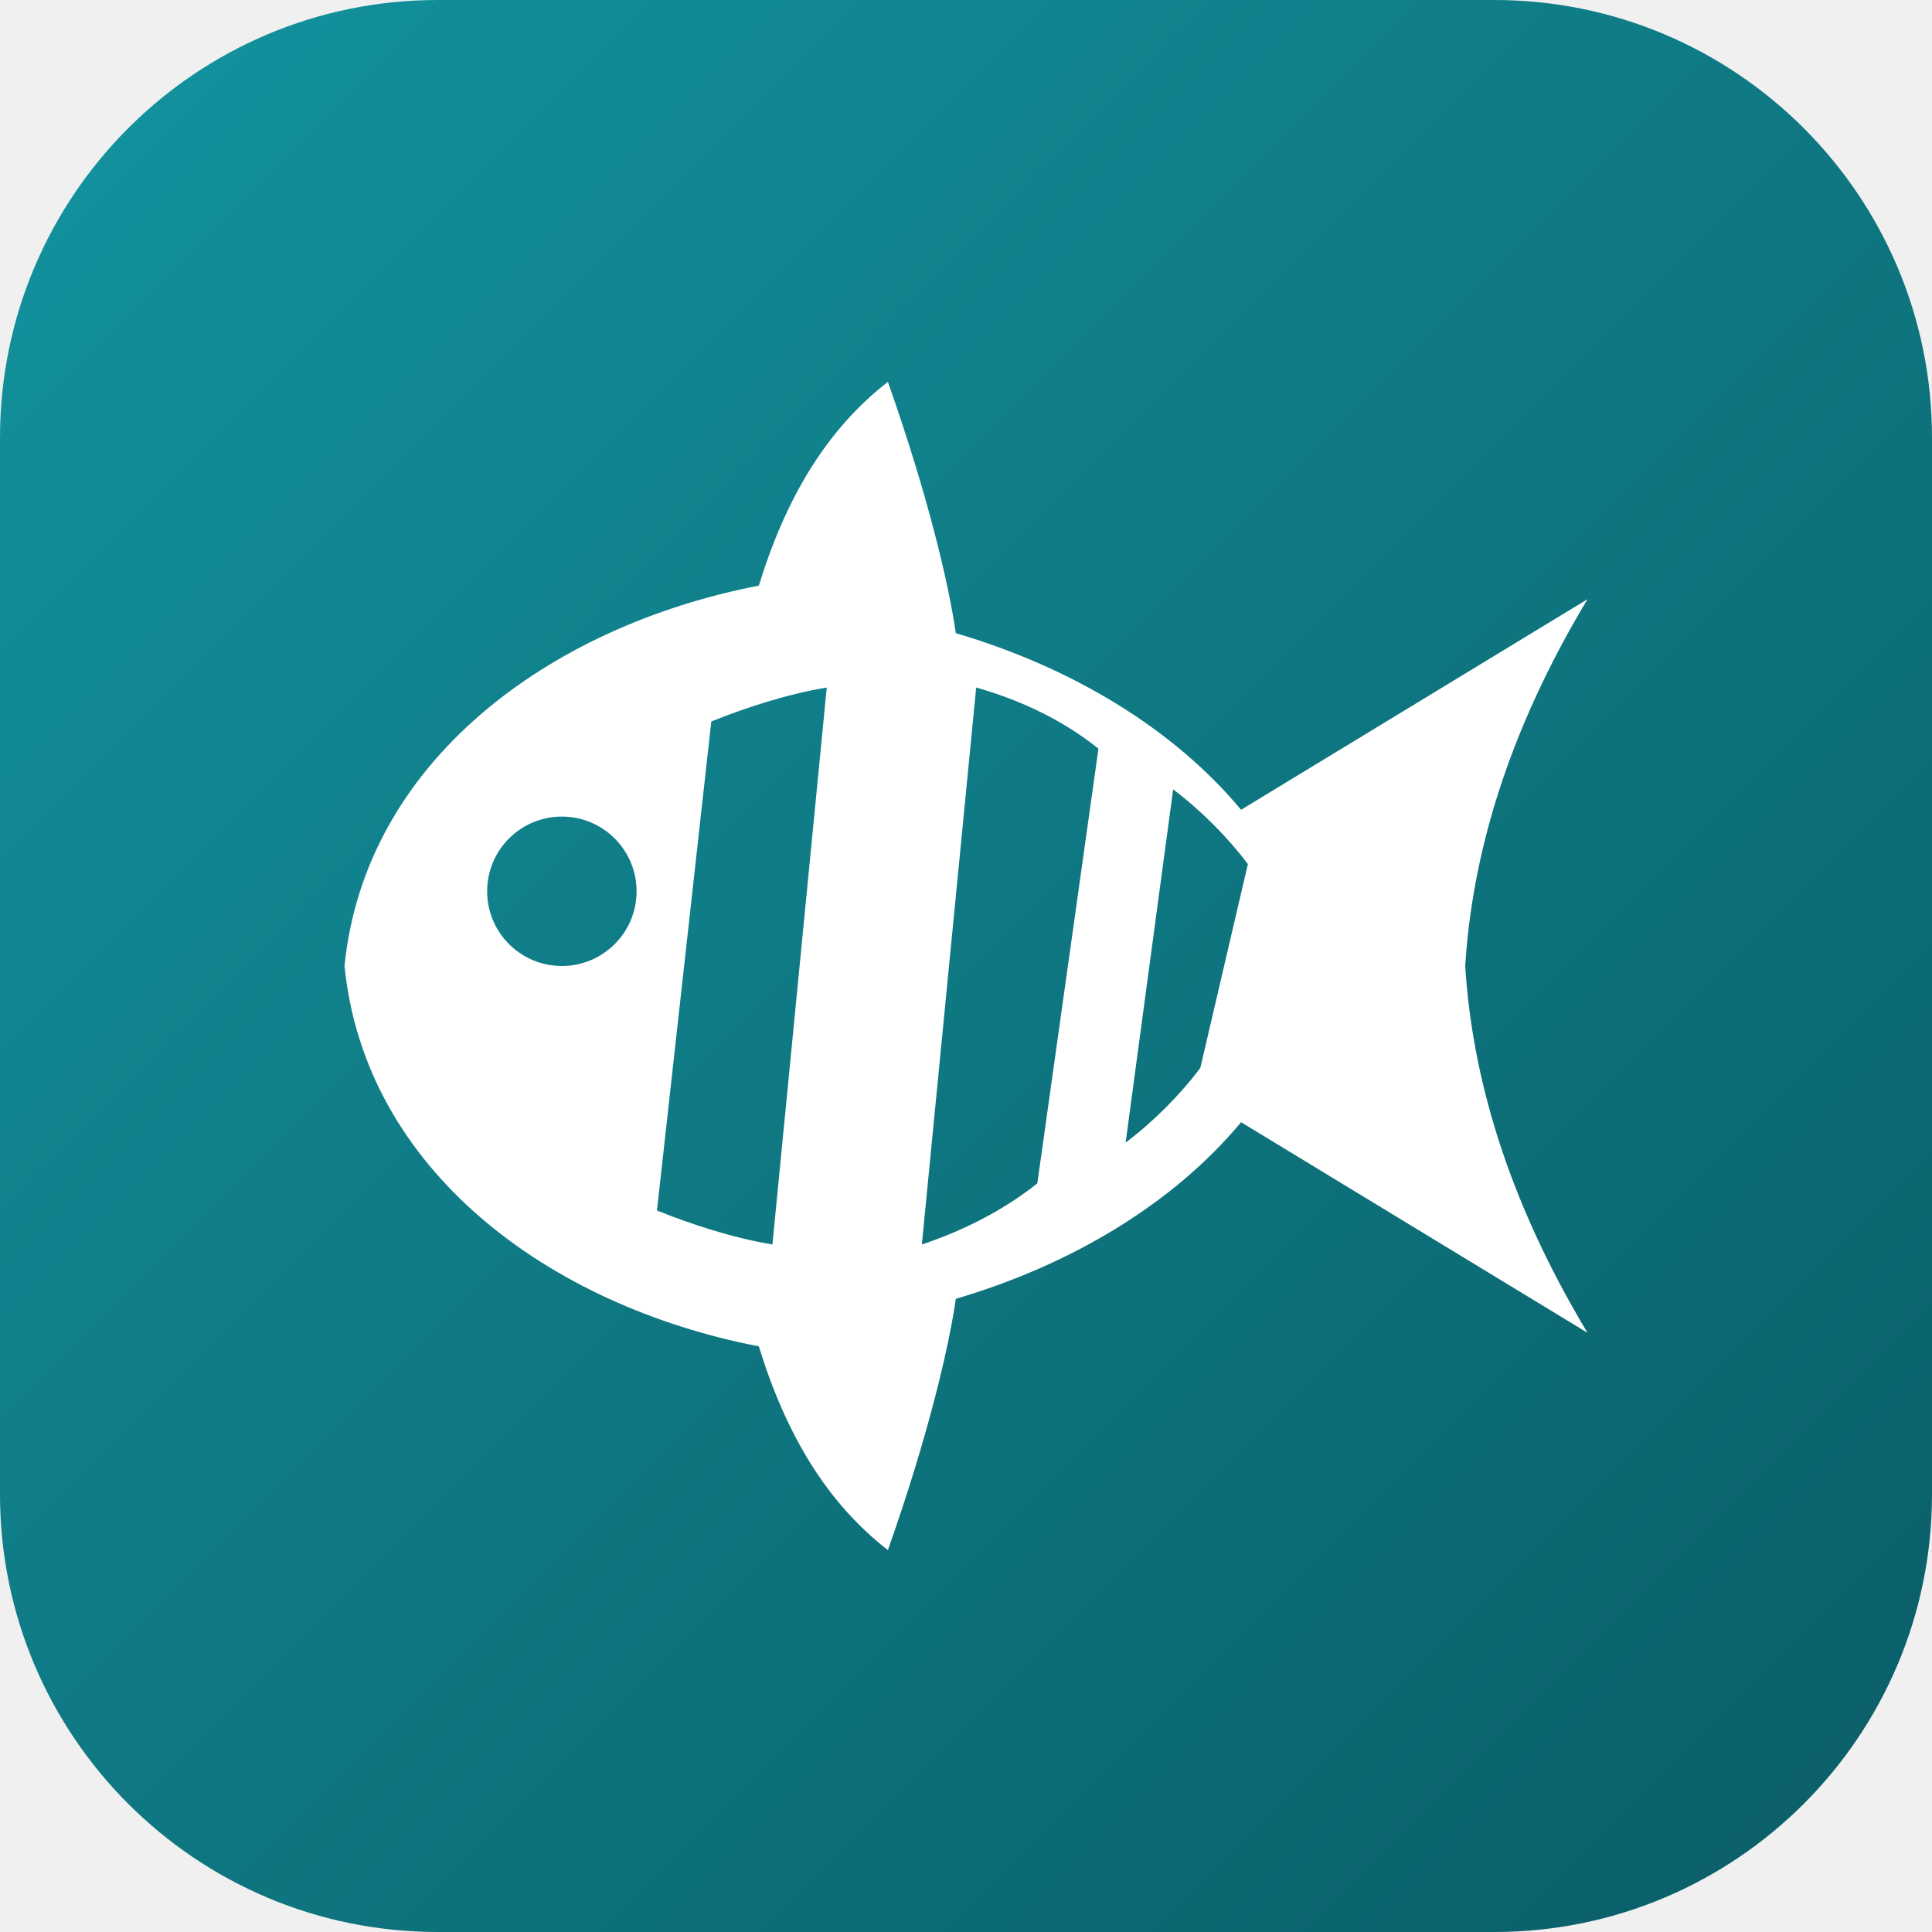
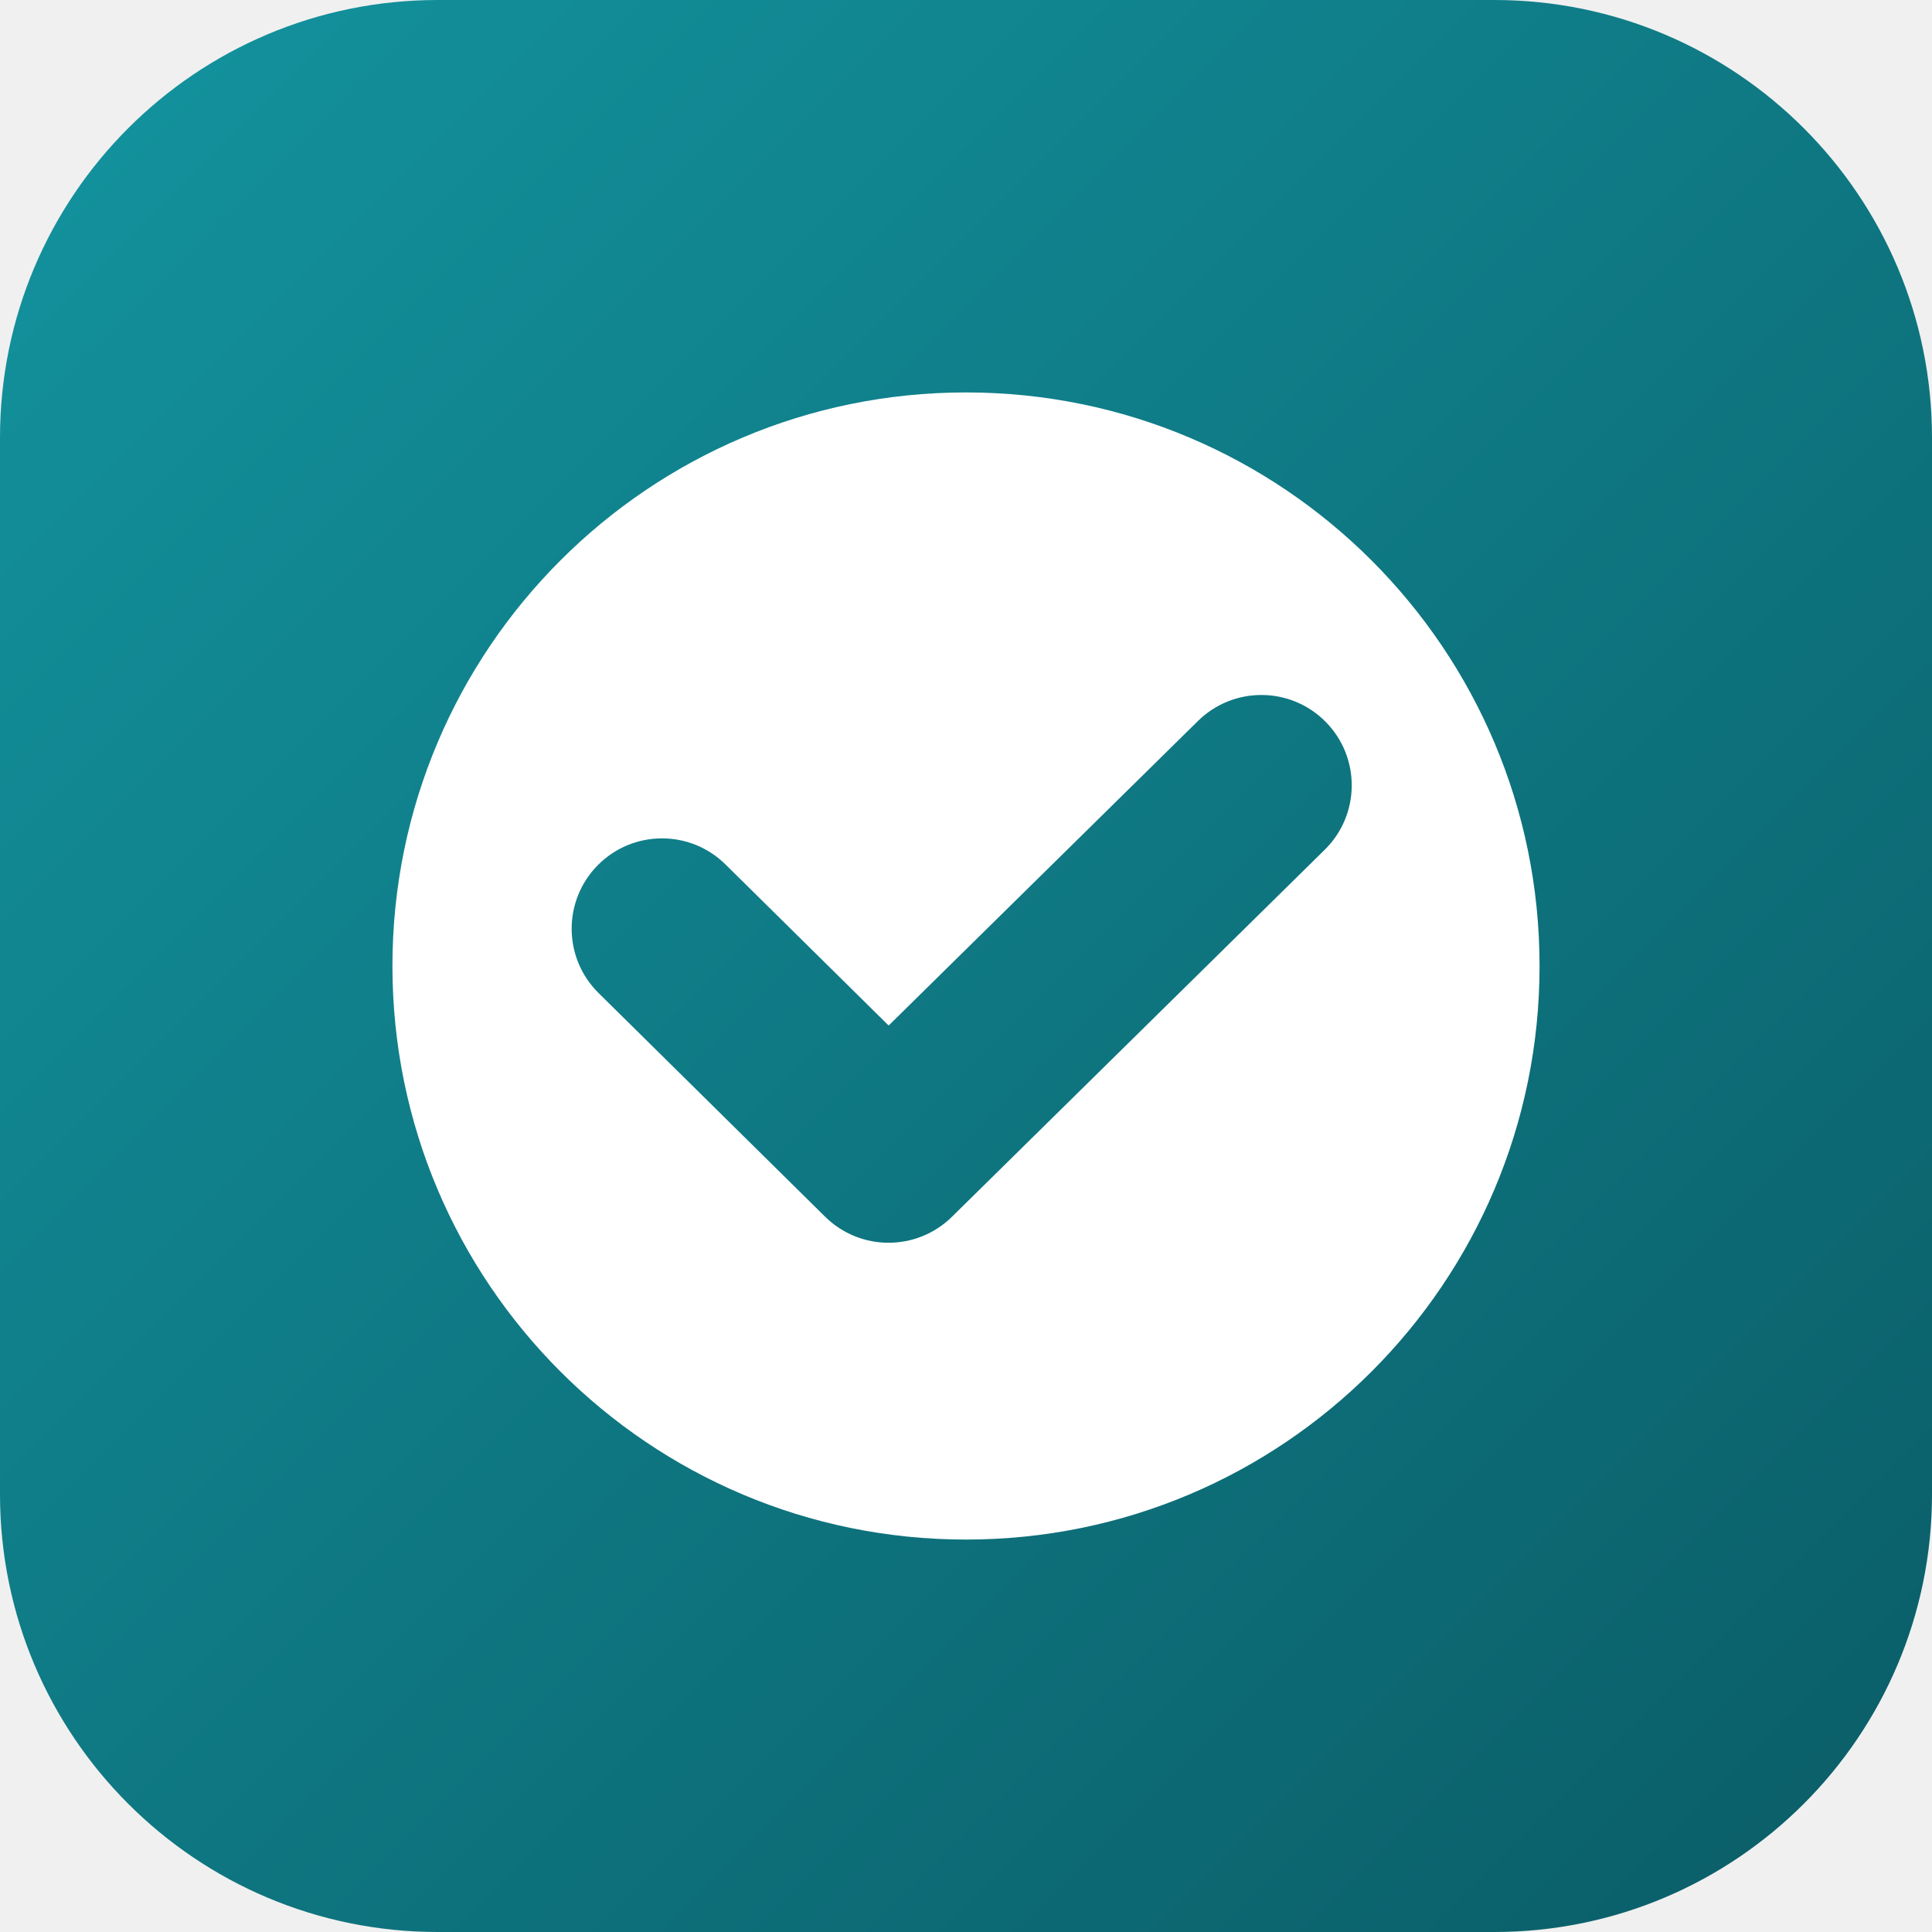
<svg xmlns="http://www.w3.org/2000/svg" viewBox="0 0 512 512" width="512" height="512" role="img" aria-label="nemo">
  <defs>
    <linearGradient id="tile" x1="0" y1="0" x2="1" y2="1">
      <stop offset="0" stop-color="#13949F" />
      <stop offset="1" stop-color="#0A5C66" />
    </linearGradient>
  </defs>
  <rect width="512" height="512" rx="116" fill="url(#tile)" />
-   <g transform="translate(25.60 25.60) scale(0.9)">
-     <path d="M 73 256 C 79 196 133 156 195 144 C 203 118 215 98 233 84 C 245 118 251 144 253 158 C 287 168 317 186 337 210 L 439 148 C 415 188 405 224 403 256 C 405 288 415 324 439 364 L 337 302 C 317 326 287 344 253 354 C 251 368 245 394 233 428 C 215 414 203 394 195 368 C 133 356 79 316 73 256 Z M 181 184 C 191 180 203 176 215 174 L 199 338 C 187 336 175 332 165 328 Z M 259 174 C 273 178 285 184 295 192 L 277 320 C 267 328 255 334 243 338 Z M 317 204 C 325 210 333 218 339 226 L 325 286 C 319 294 311 302 303 308 Z M 115 234 A 22 22 0 1 0 159 234 A 22 22 0 1 0 115 234 Z" fill="#FFFFFF" fill-rule="evenodd" />
+   <g transform="translate(61.44 61.44) scale(0.76)">
+     <path d="M 56 256 A 200 200 0 1 0 456 256 A 200 200 0 1 0 56 256 Z M 127.87 265.42 L 206.87 343.42 A 31.5 31.5 0 0 0 251.10 343.45 L 381.10 215.45 A 31.5 31.5 0 0 0 381.45 170.90 A 31.5 31.5 0 0 0 336.90 170.55 L 229.03 276.76 L 172.13 220.58 A 31.5 31.5 0 0 0 127.58 220.87 A 31.5 31.5 0 0 0 127.87 265.42 Z" fill="#FFFFFF" fill-rule="evenodd" />
  </g>
</svg>
